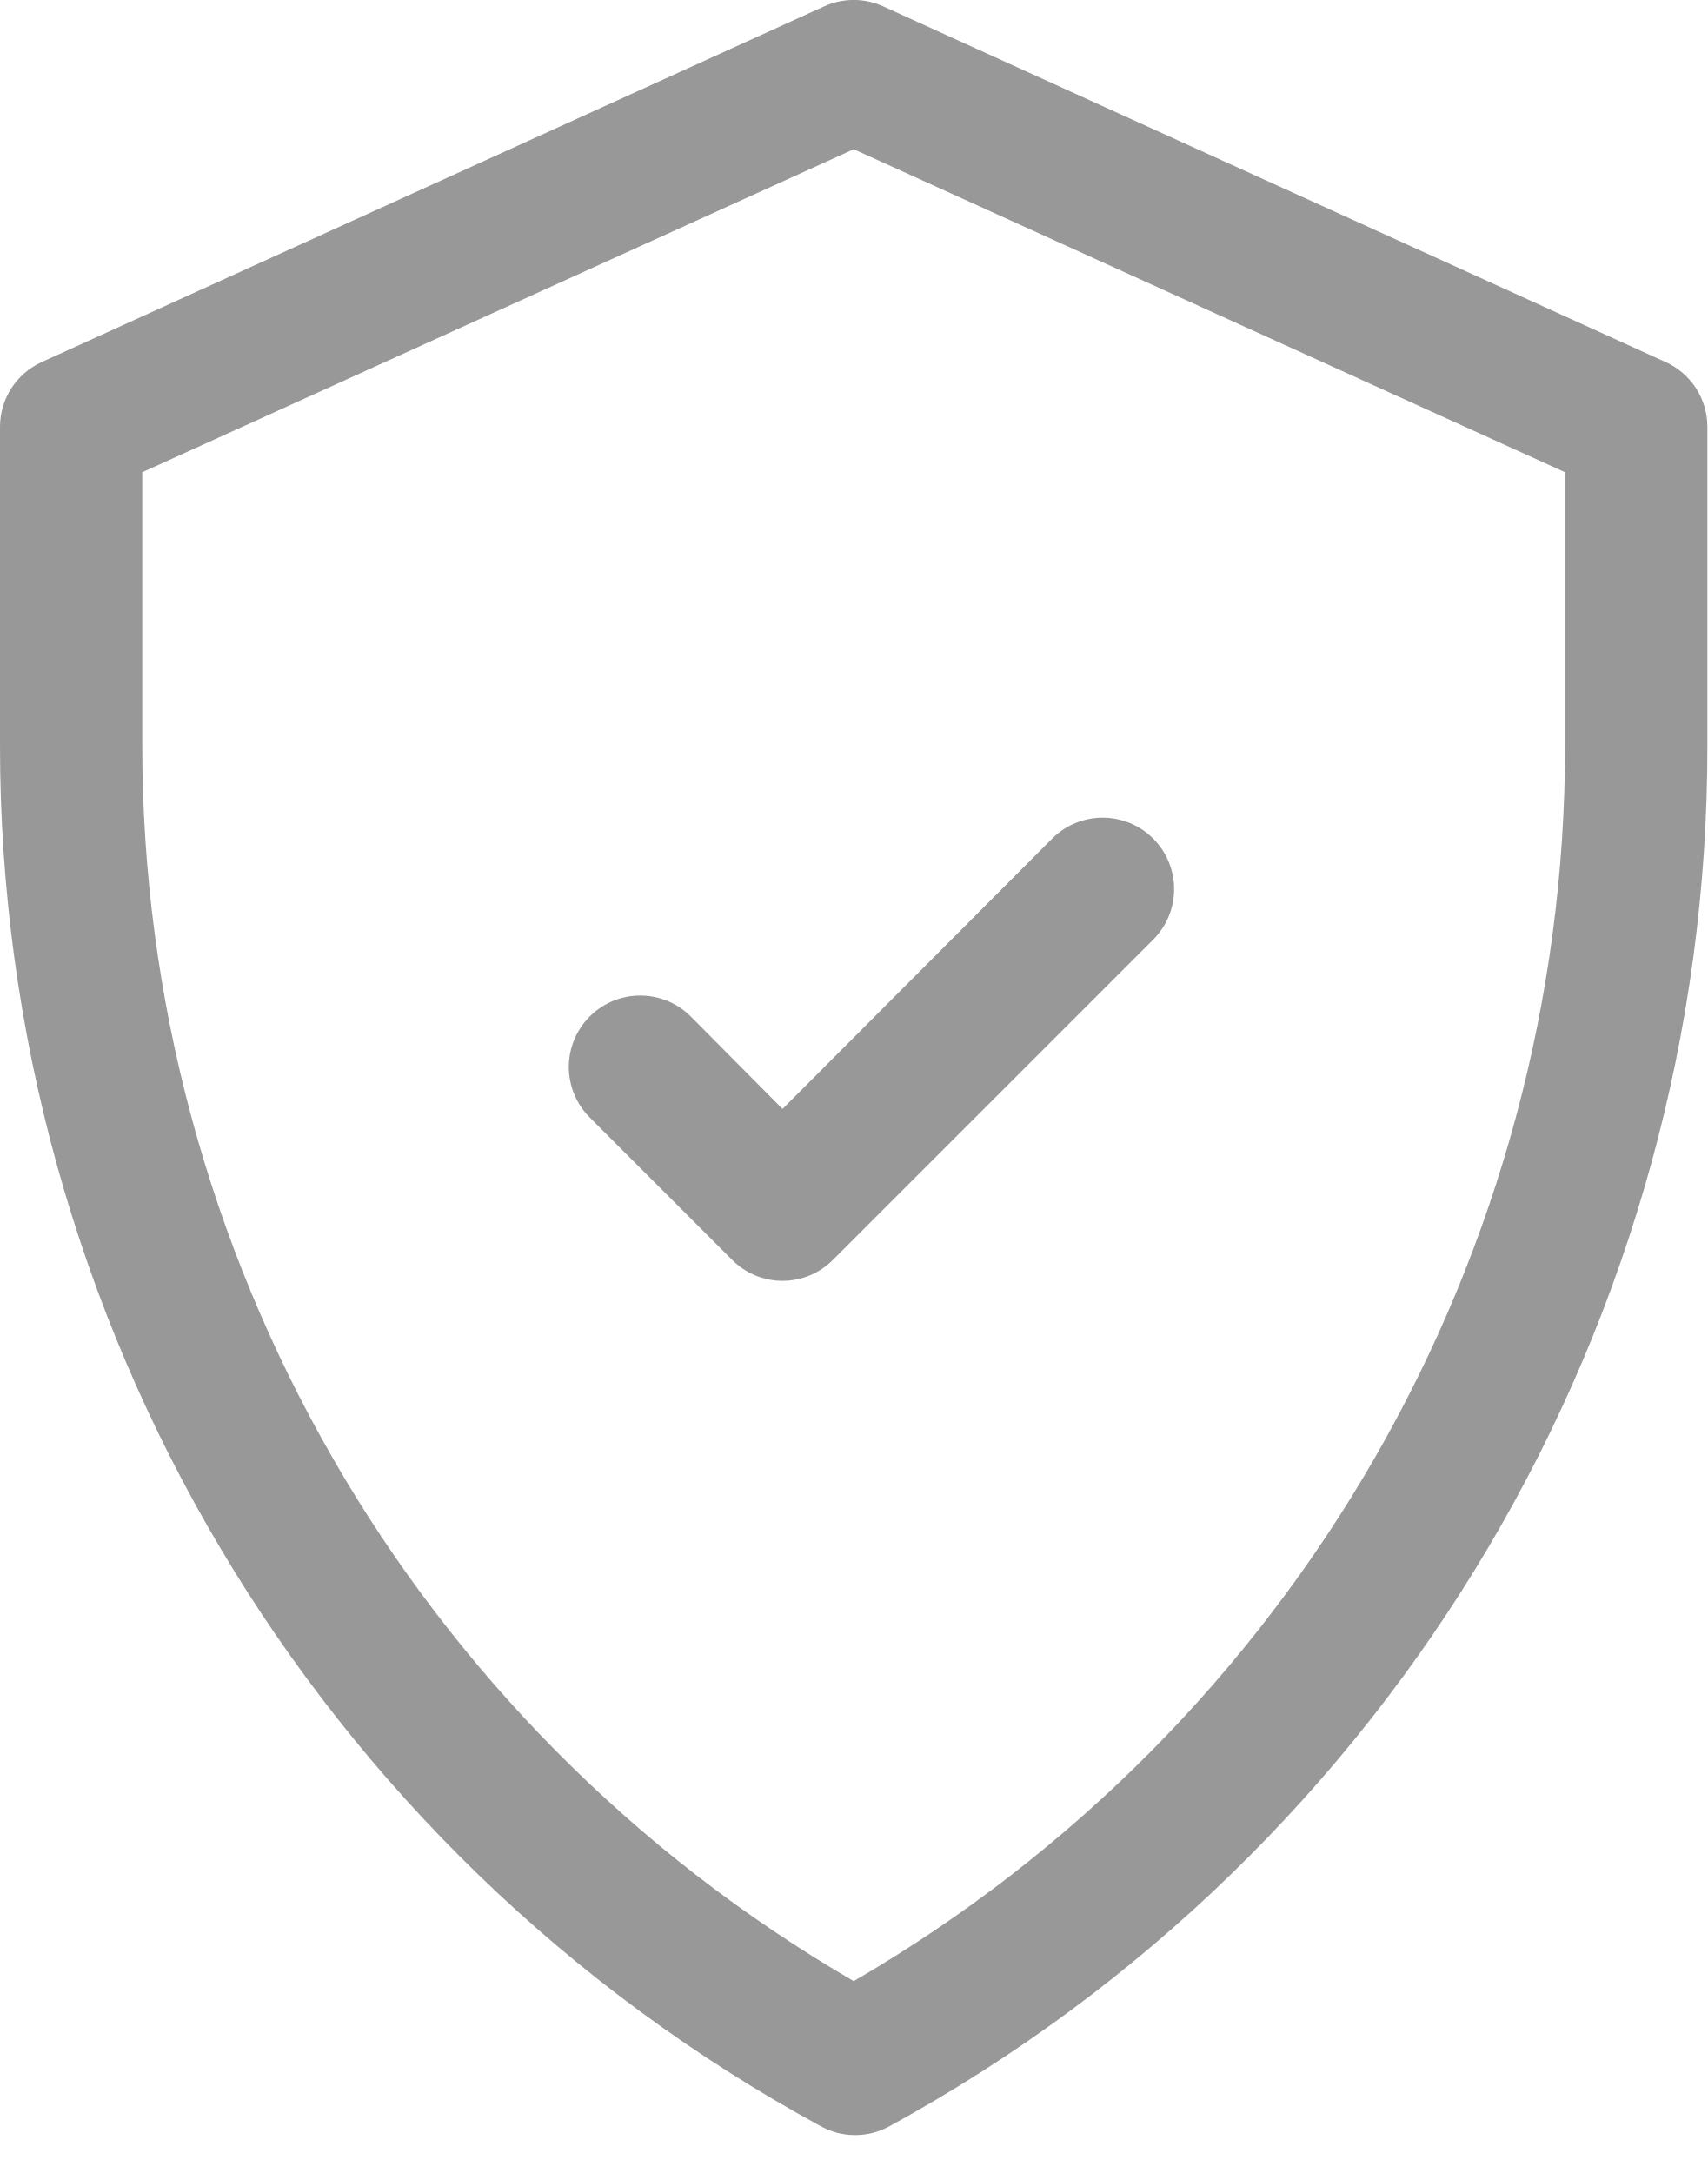
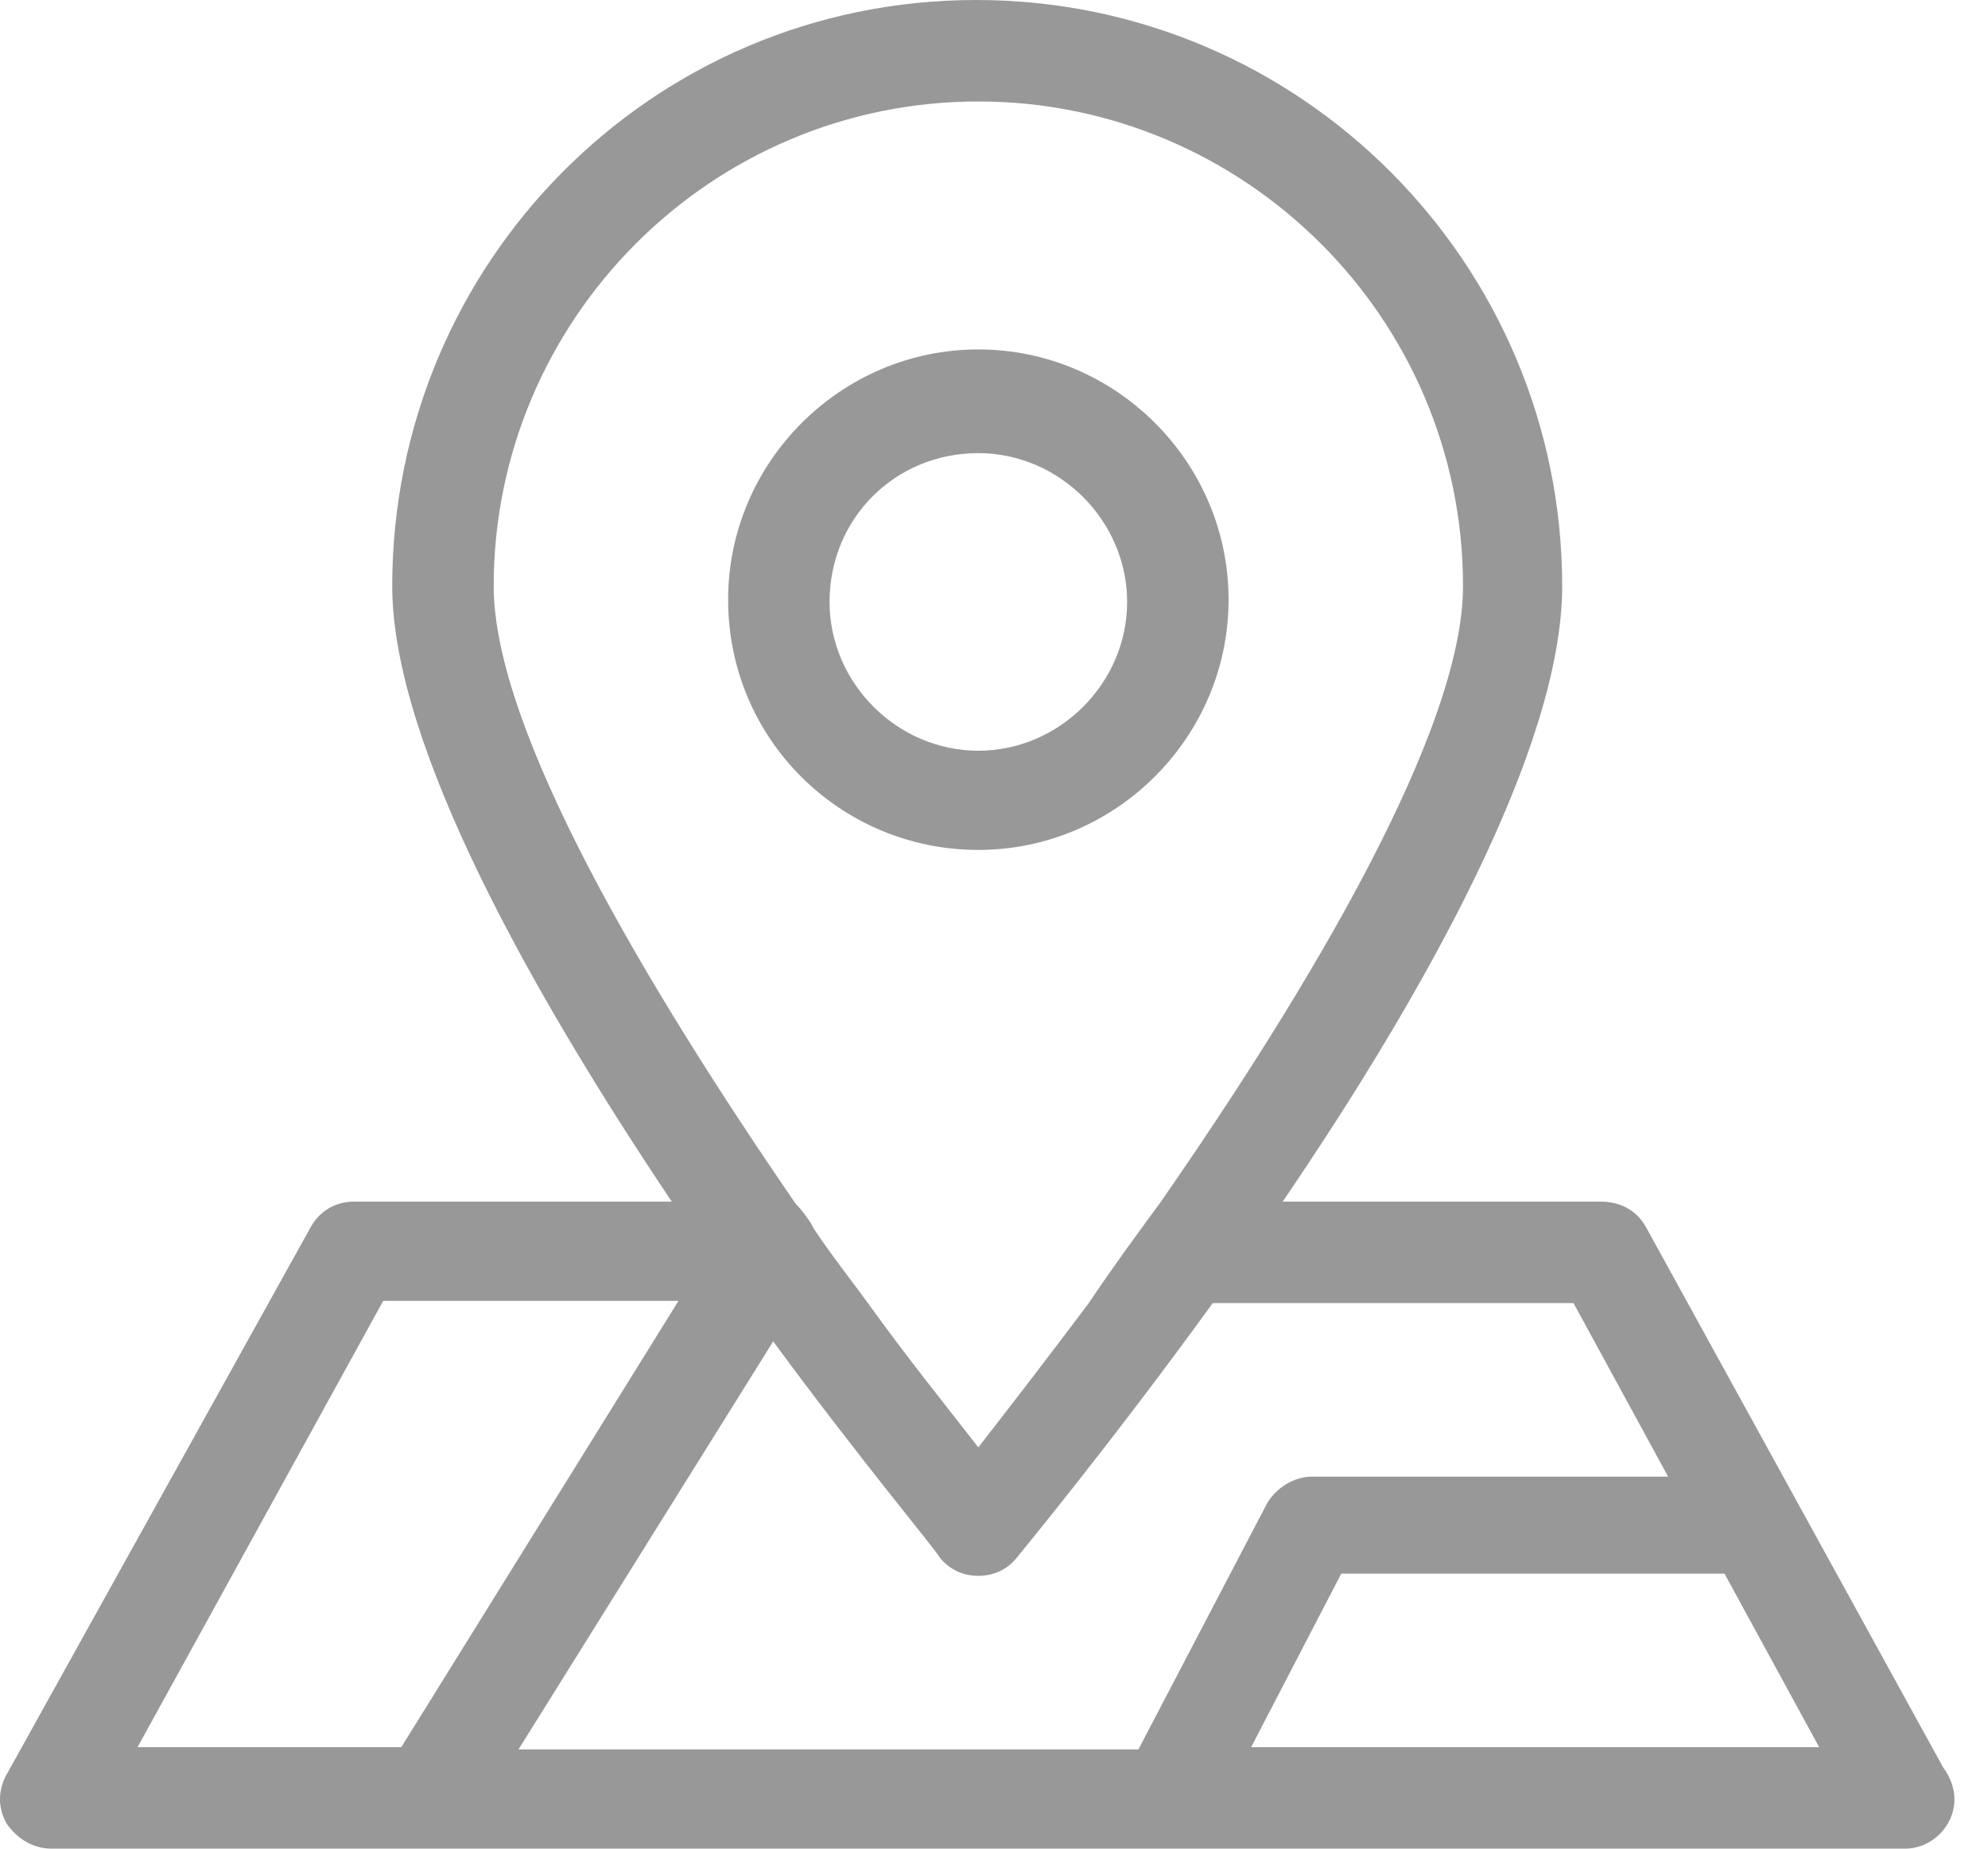
- <svg xmlns="http://www.w3.org/2000/svg" width="44" height="56" fill="none">
-   <path d="M42.918 9.328L22.751.16a1.833 1.833 0 00-1.503 0L1.081 9.328A1.833 1.833 0 000 10.996v8.195a40.499 40.499 0 0021.12 35.586 1.834 1.834 0 001.833 0A40.5 40.5 0 0044 19.19v-8.195a1.834 1.834 0 00-1.082-1.668zm-2.585 9.863A36.831 36.831 0 0122 51.055 36.832 36.832 0 013.666 19.191V12.17L22 3.846l18.333 8.324v7.021zm-20.167 9.387l6.949-6.967a1.84 1.84 0 112.603 2.604l-8.25 8.25a1.831 1.831 0 01-2.603 0l-3.667-3.667a1.84 1.84 0 112.603-2.603l2.365 2.383z" fill="#989898" />
+ <svg xmlns="http://www.w3.org/2000/svg" width="57" height="53" viewBox="0 0 57 53" fill="none">
+   <path d="M28.051 24.367C31.994 24.367 35.226 21.135 35.226 17.192C35.226 13.25 31.994 10.018 28.051 10.018C24.109 10.018 20.877 13.25 20.877 17.192C20.877 21.2 24.109 24.367 28.051 24.367ZM28.051 12.991C30.378 12.991 32.317 14.93 32.317 17.257C32.317 19.584 30.378 21.523 28.051 21.523C25.724 21.523 23.785 19.584 23.785 17.257C23.785 14.866 25.66 12.991 28.051 12.991Z" fill="#989898" />
+   <path d="M33.545 53H54.616C55.392 53 56.038 52.354 56.038 51.578C56.038 51.255 55.908 50.932 55.715 50.673L47.183 35.161C46.924 34.709 46.472 34.45 45.89 34.45H36.777C40.784 28.568 44.791 21.459 44.791 16.805C44.791 7.562 37.294 0 27.987 0C18.679 0 11.246 7.562 11.246 16.805C11.246 21.394 15.318 28.568 19.261 34.45H10.148C9.63 34.45 9.178 34.709 8.92 35.161L0.194 50.867C-0.065 51.319 -0.065 51.837 0.194 52.289C0.517 52.742 0.97 53 1.487 53H33.545ZM35.872 50.092L38.457 45.115H49.445L52.16 50.092H35.872ZM14.155 16.805C14.155 9.178 20.36 2.909 28.051 2.909C35.678 2.909 41.948 9.113 41.948 16.805C41.948 20.942 37.552 28.31 33.287 34.45C32.576 35.419 31.865 36.389 31.218 37.358C30.055 38.91 28.956 40.332 28.051 41.495C27.146 40.332 26.048 38.974 24.884 37.358C24.367 36.648 23.85 36.001 23.333 35.226L23.268 35.096C23.139 34.902 23.01 34.709 22.816 34.515C18.55 28.31 14.155 20.942 14.155 16.805ZM10.988 37.294H19.455L11.505 50.092H3.943L10.988 37.294ZM22.169 38.457C24.69 41.883 26.759 44.339 26.952 44.662C27.211 44.985 27.599 45.179 28.051 45.179C28.504 45.179 28.892 44.985 29.15 44.662C29.409 44.339 31.865 41.366 34.773 37.358H45.115L47.829 42.335H37.617C37.1 42.335 36.583 42.658 36.324 43.111L32.64 50.156H14.866L22.169 38.457Z" fill="#989898" />
</svg>
